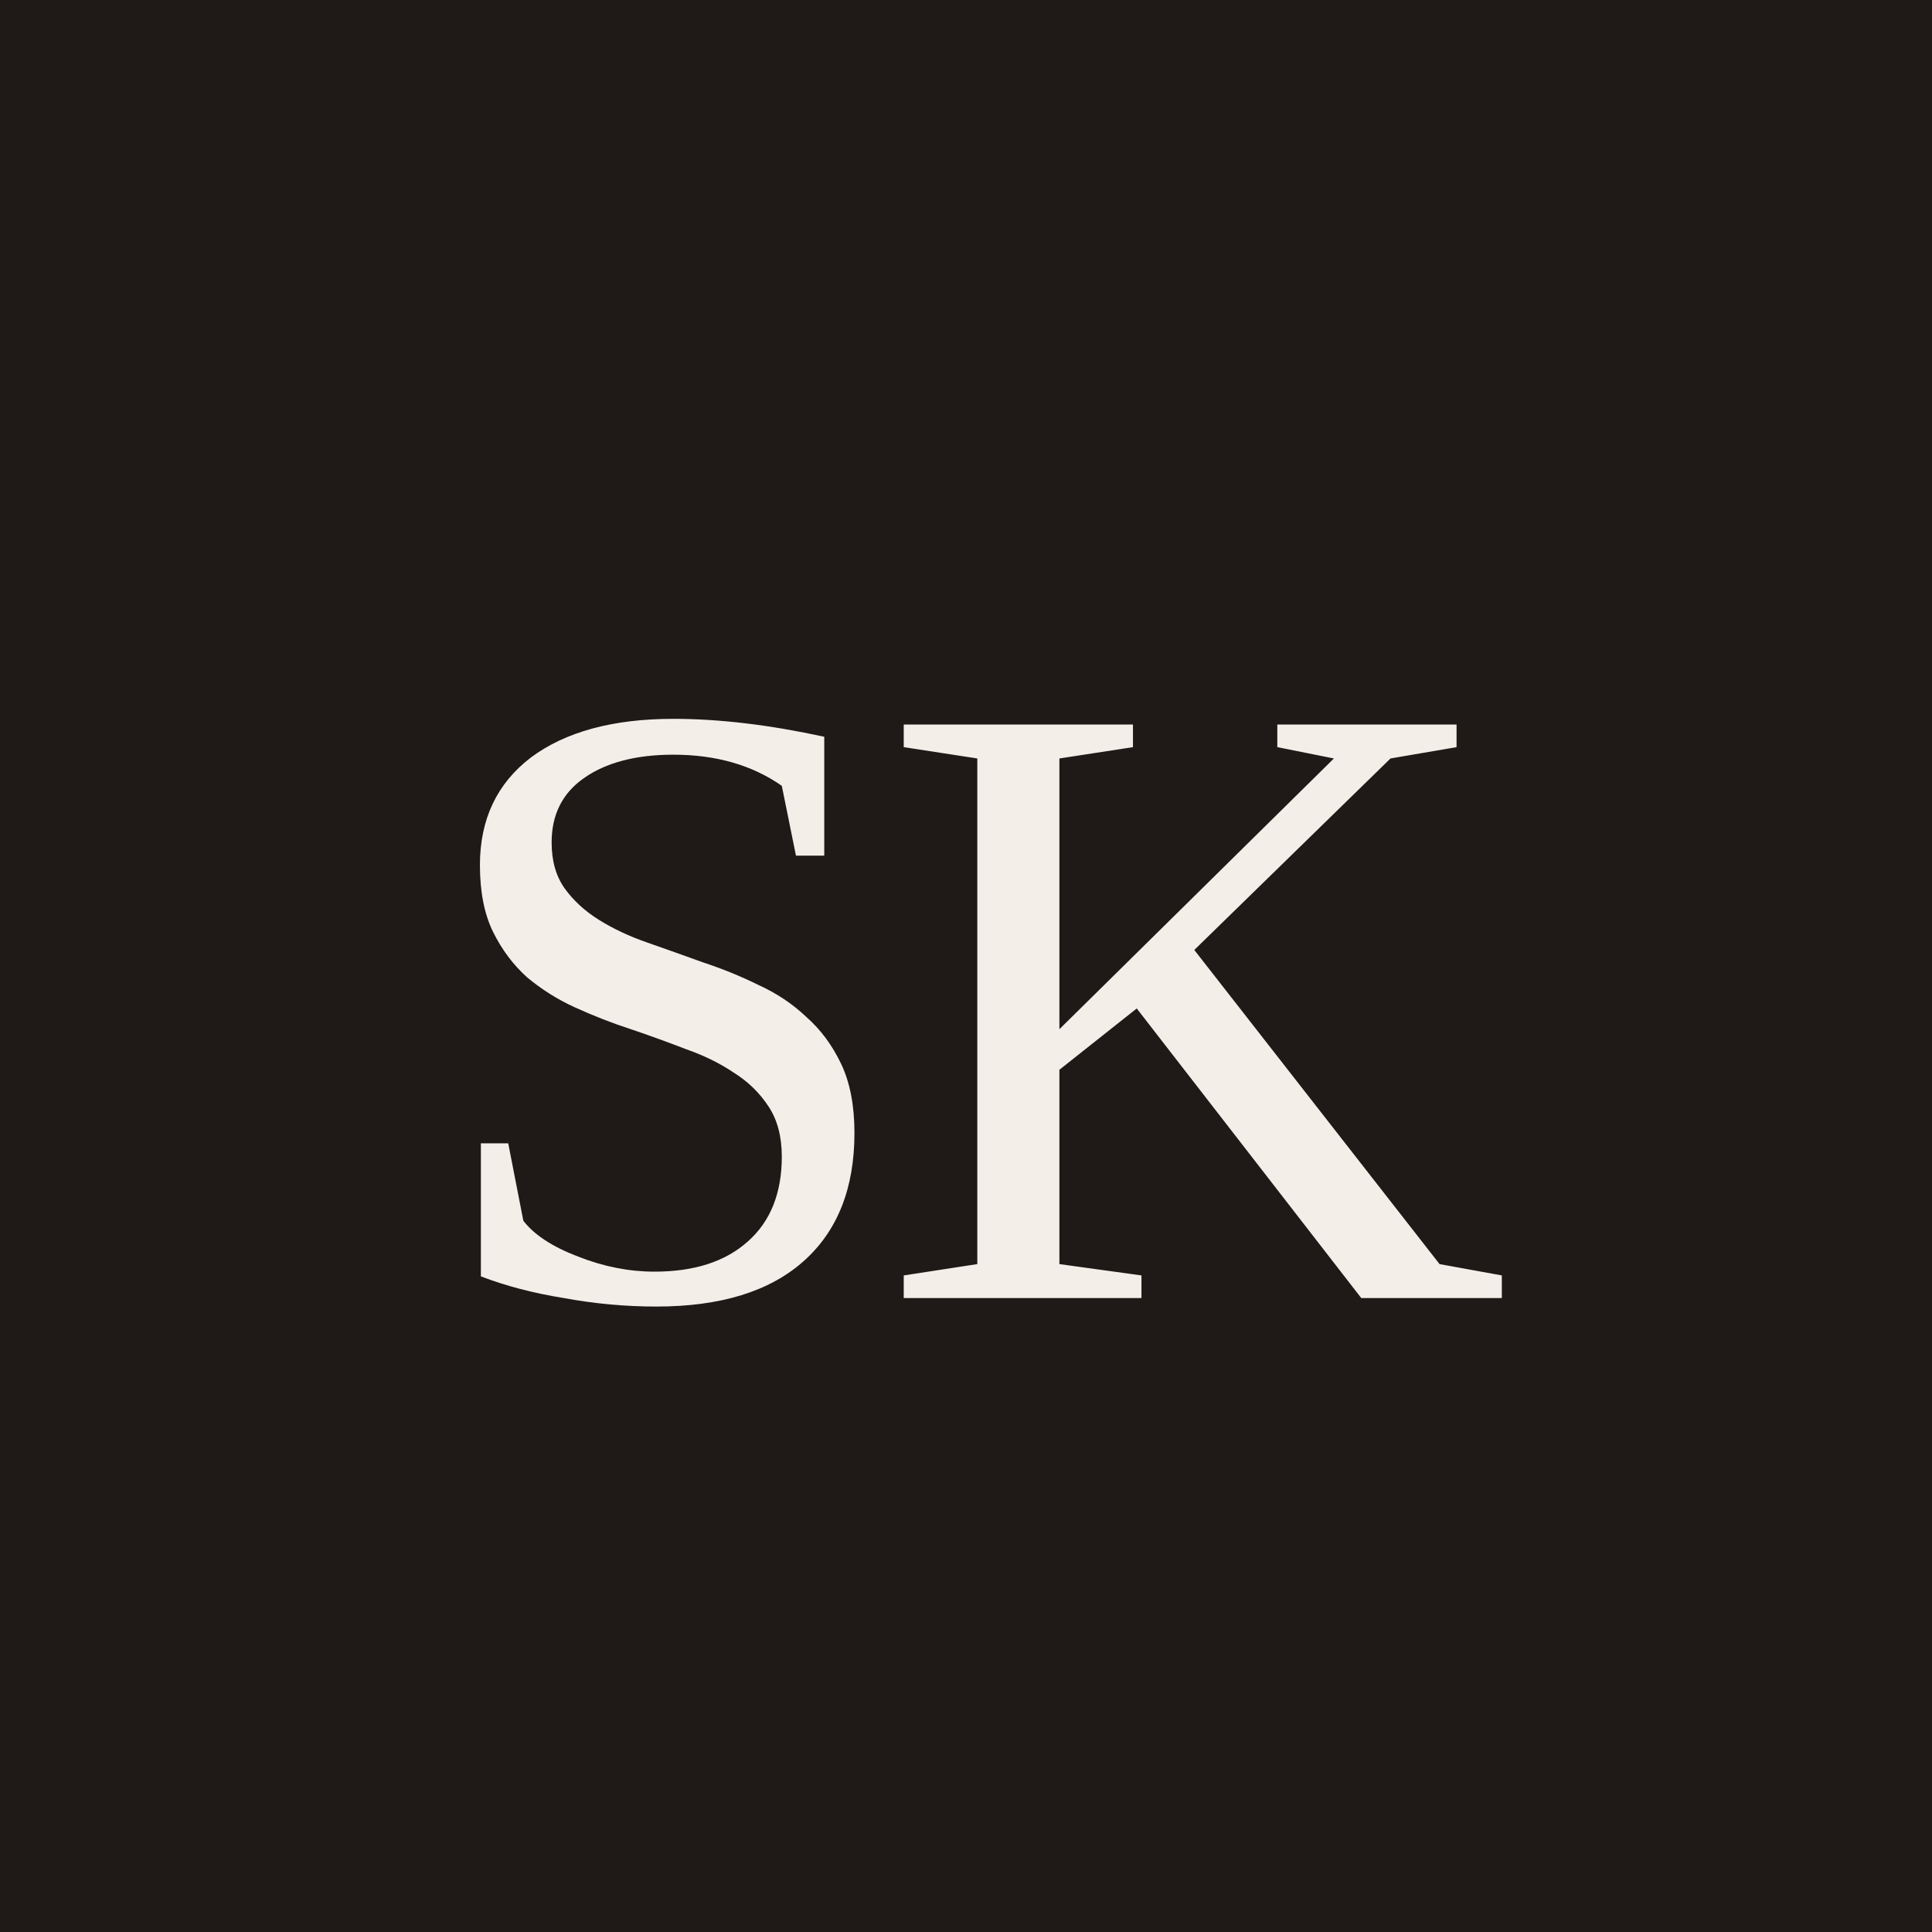
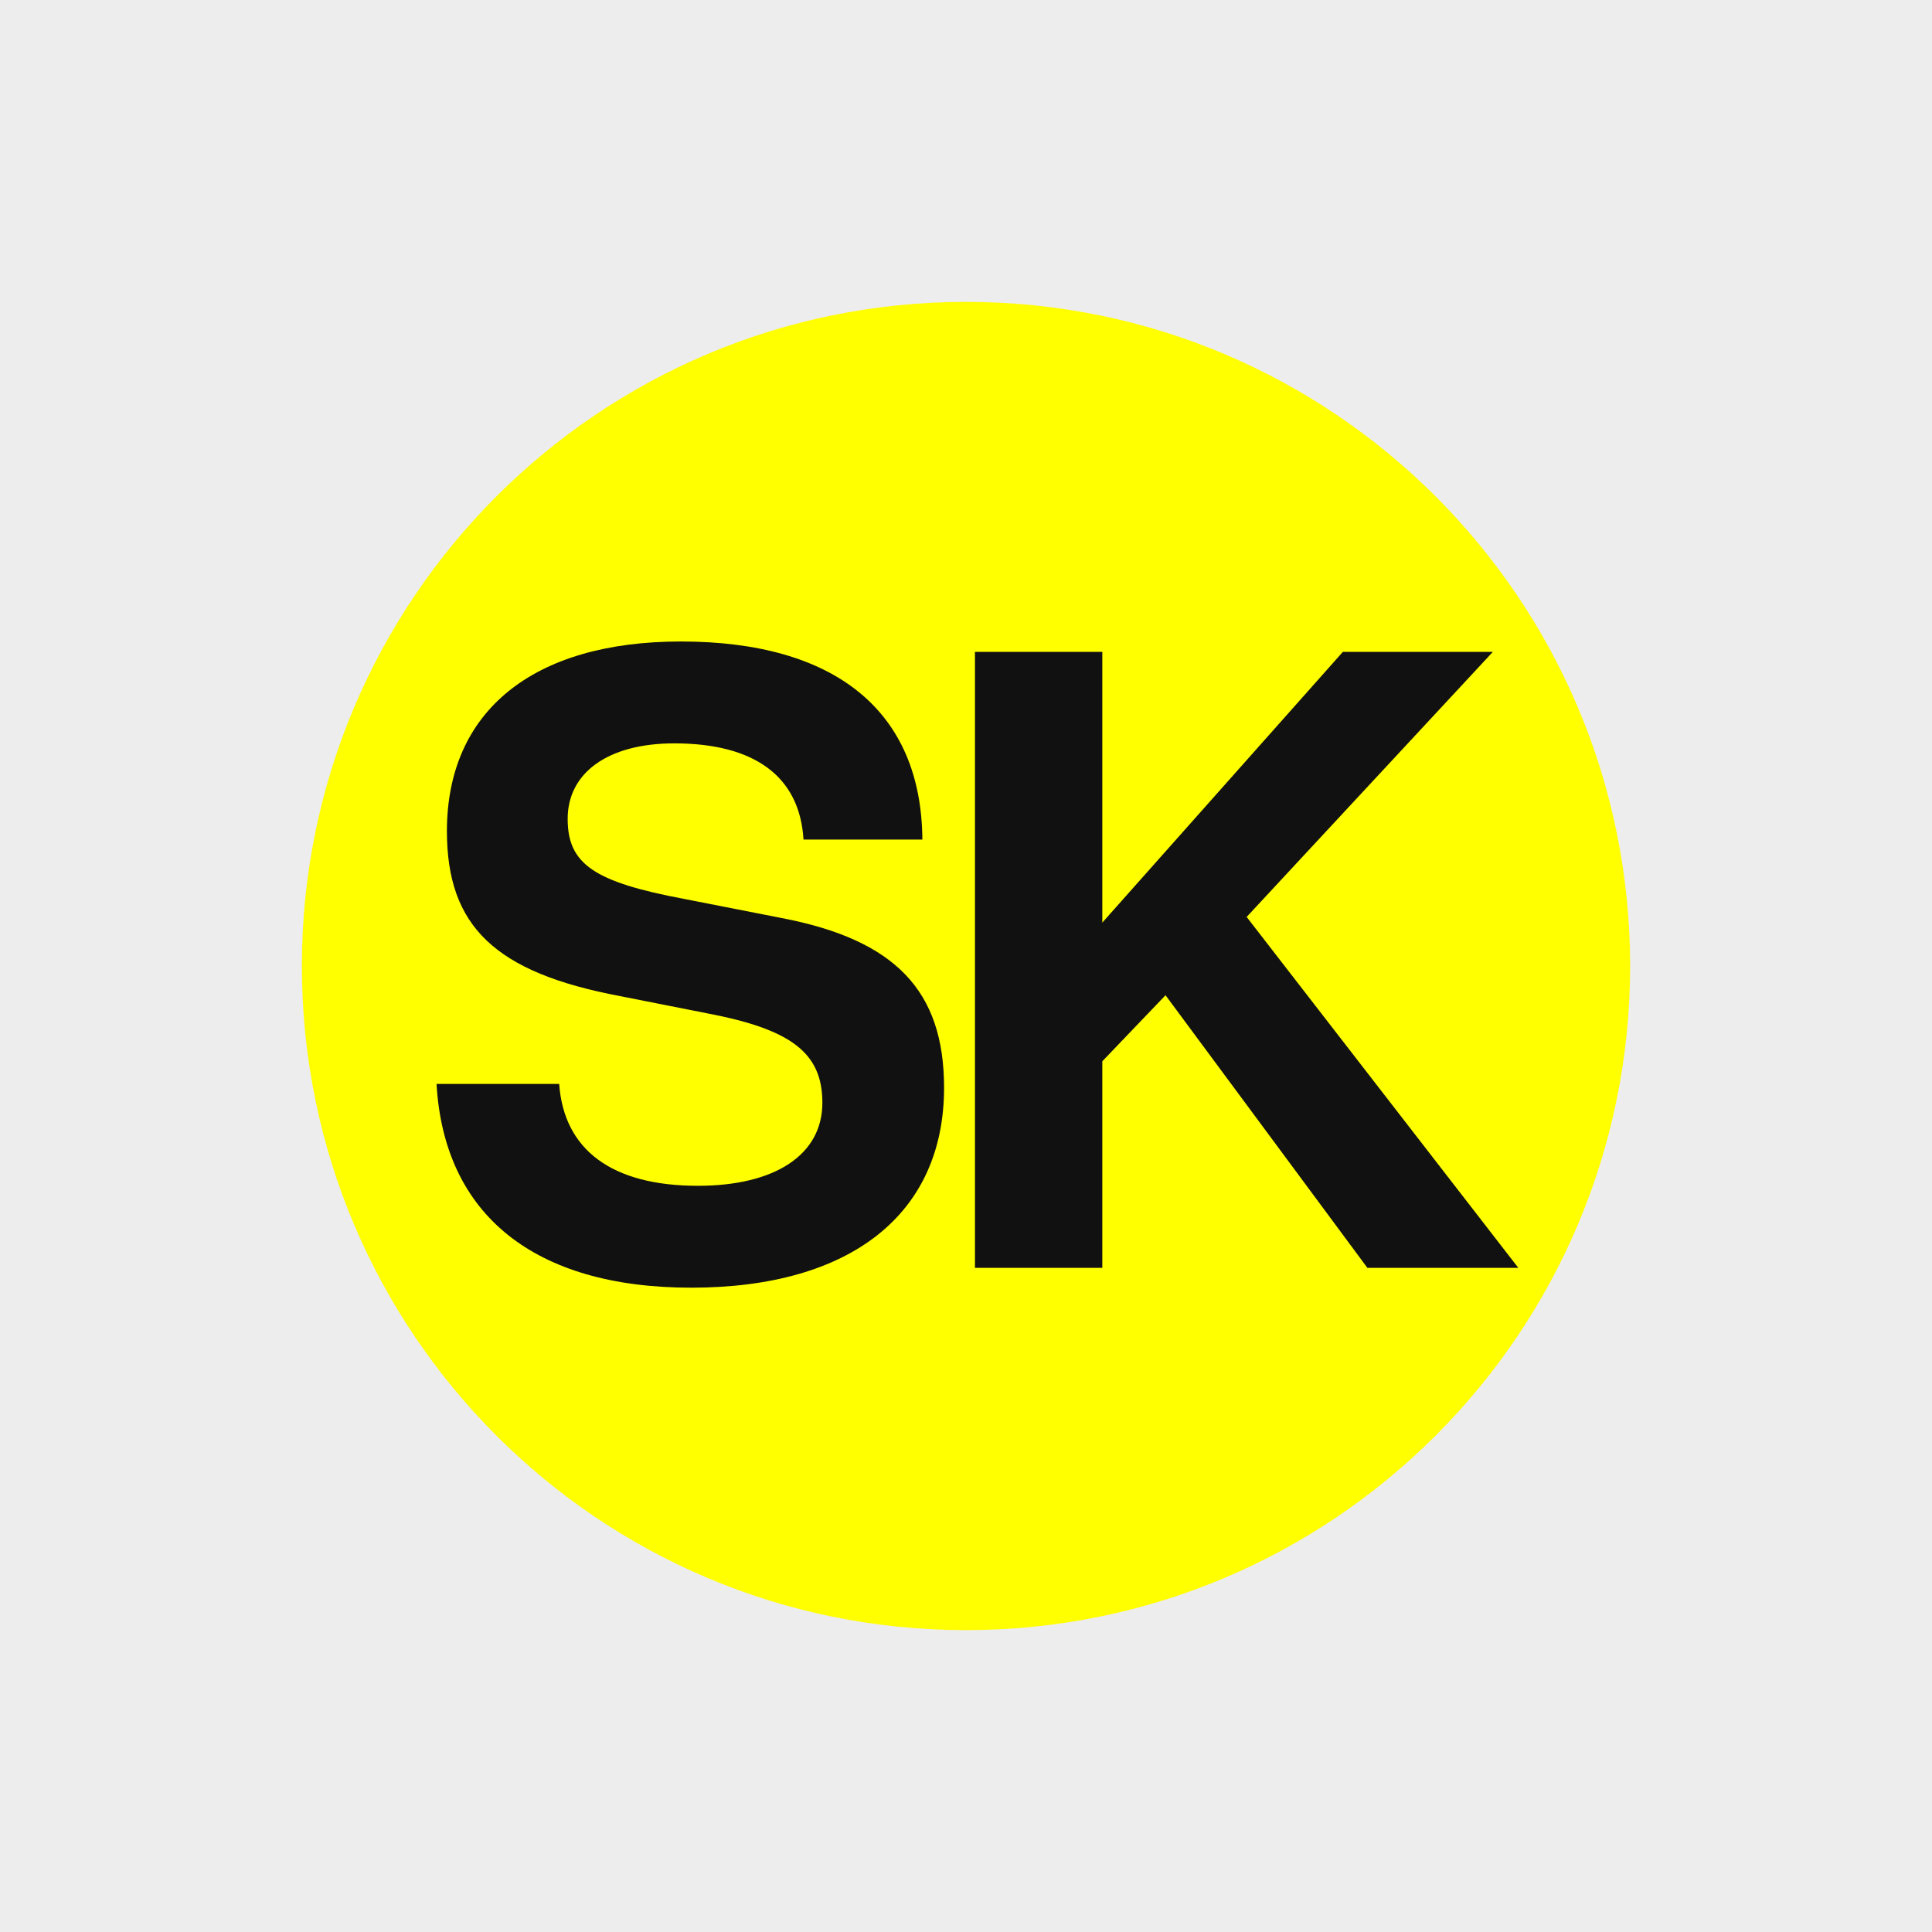
<svg xmlns="http://www.w3.org/2000/svg" viewBox="0 0 32 32" role="img" aria-label="Siba Kalivogui">
-   <rect width="32" height="32" fill="#1f1a17" />
-   <text x="16" y="21.5" font-family="Georgia, 'Times New Roman', serif" font-size="14.5" font-weight="400" letter-spacing="-0.5" fill="#f3efe8" text-anchor="middle">SK</text>
+   <rect width="32" height="32" fill="#ededed" />
+   <circle cx="16" cy="16" r="11" fill="#ffff00" />
+   <text x="16" y="21" font-family="Helvetica, Arial, sans-serif" font-size="14" font-weight="700" letter-spacing="-1" fill="#111111" text-anchor="middle">SK</text>
</svg>
